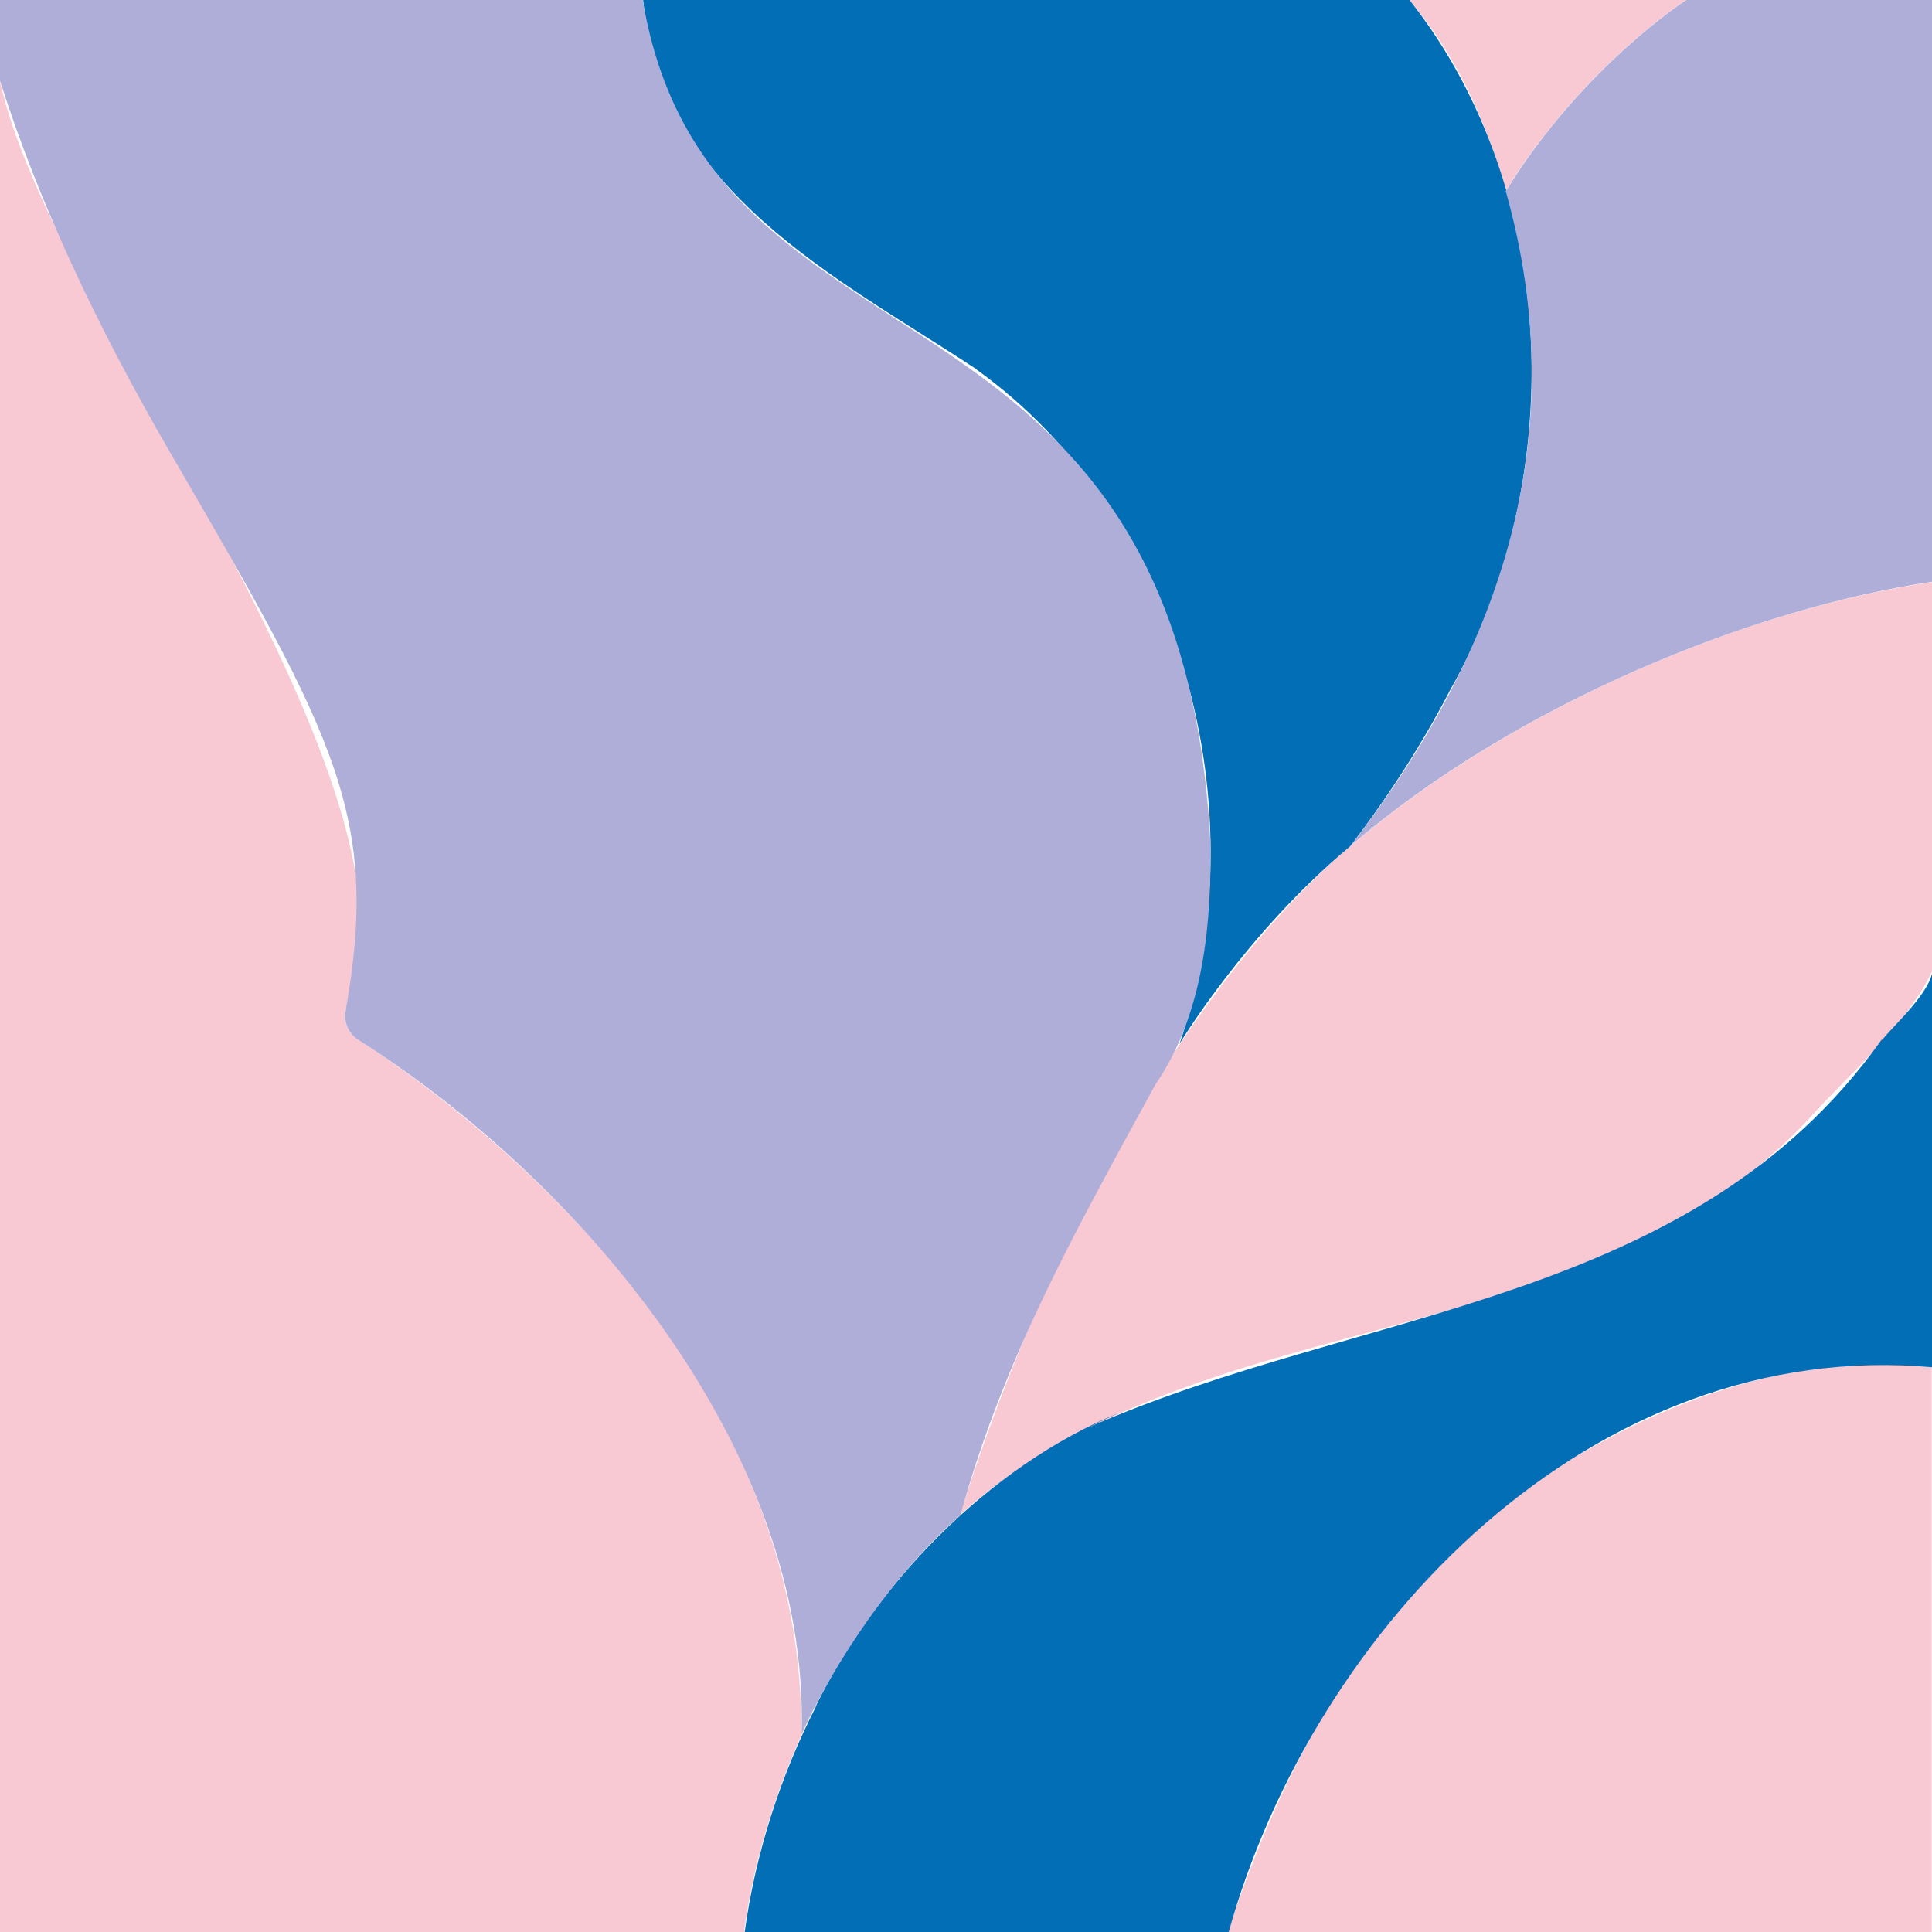
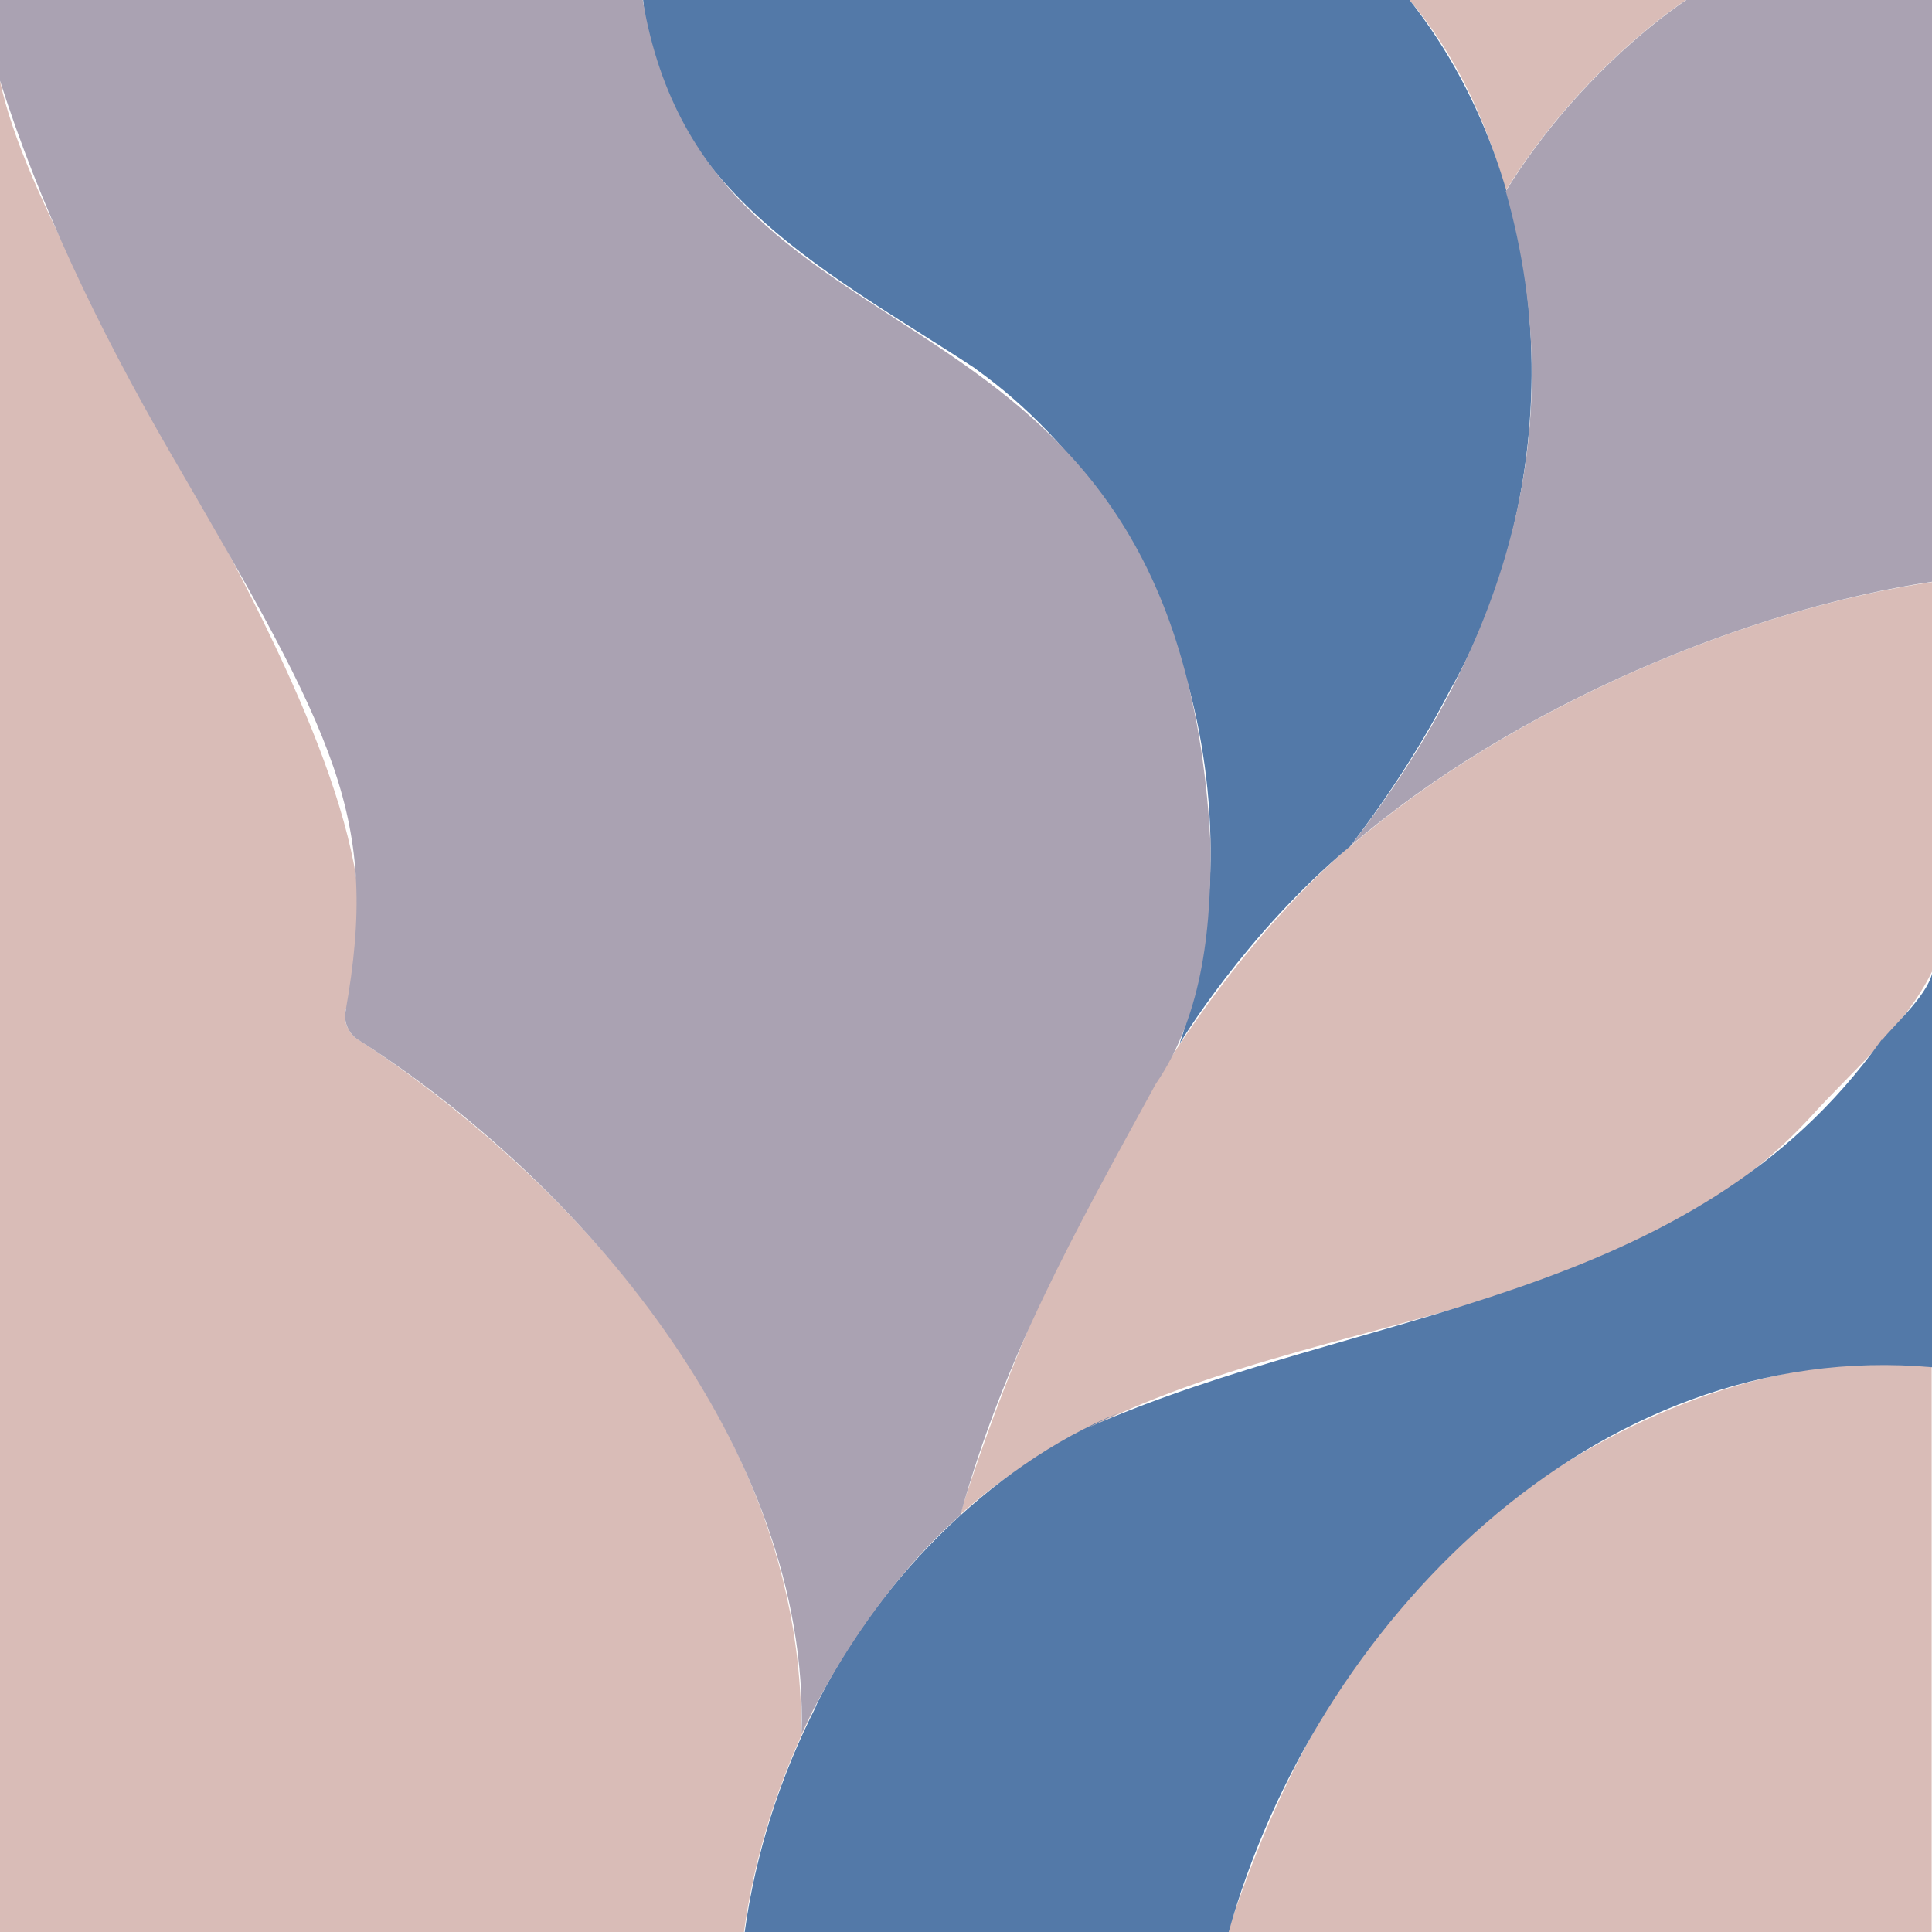
- <svg xmlns="http://www.w3.org/2000/svg" id="Calque_1" version="1.1" viewBox="0 0 566.9 566.9">
-   <defs>
-     <style>
-       .st0 {
-         fill: none;
-       }
- 
-       .st1 {
-         fill: #f8c8d3;
-       }
- 
-       .st2 {
-         fill: #026eb6;
-       }
- 
-       .st3 {
-         fill: #aeaed8;
-       }
-     </style>
-   </defs>
-   <path class="st0" d="M338.8,173.6c-1-2.3-2.1-4.6-3.2-6.8,1.1,2.2,2.1,4.5,3.2,6.8Z" />
-   <path class="st0" d="M342.3,182c-.8-2.2-1.7-4.4-2.7-6.5.9,2.2,1.8,4.3,2.7,6.5Z" />
-   <path class="st0" d="M330.7,157.5c-1.1-1.9-2.2-3.8-3.4-5.7,1.2,1.9,2.3,3.8,3.4,5.7Z" />
-   <path class="st0" d="M335.4,166.2c-1.2-2.5-2.5-4.9-3.8-7.3,1.3,2.4,2.6,4.8,3.8,7.3Z" />
-   <path class="st0" d="M321.8,143.5c1.6,2.2,3.1,4.5,4.5,6.7-1.5-2.3-3-4.6-4.6-6.8,0,0,0,0,0,0Z" />
-   <path class="st0" d="M347.9,199c-.6-2.2-1.2-4.3-1.9-6.4.7,2.1,1.3,4.3,1.9,6.4Z" />
-   <path class="st0" d="M345.5,191c-.9-2.6-1.8-5.2-2.7-7.8,1,2.6,1.9,5.2,2.7,7.8Z" />
-   <path class="st0" d="M319.5,418.7c5.8-2.9,11.7-5.5,17.8-7.9-6.1,2.3-12.1,4.9-17.8,7.9Z" />
-   <path class="st0" d="M190.3,9.4c-.2-1-.4-2.1-.6-3.1.2,1,.4,2.1.6,3.1Z" />
-   <path class="st0" d="M249.1,484.1c-2.9,4.5-5.2,8.2-7.6,12.5,3.9-6.8,8.2-13.6,12.9-20.3-1.8,2.6-3.6,5.3-5.3,7.8Z" />
-   <path class="st0" d="M191.5,14c-.3-.9-.5-1.8-.7-2.8.2.9.5,1.8.7,2.8Z" />
-   <path class="st0" d="M192.8,18.4c-.3-.9-.6-1.7-.8-2.6.3.9.5,1.7.8,2.6Z" />
-   <path class="st0" d="M299.2,118.7c2.8,2.3,5.4,4.8,8,7.4-2.6-2.6-5.2-5-8-7.4Z" />
-   <path class="st0" d="M349.4,295.9c2.2-7.7,3.7-15.6,4.6-23.7-1.3,11.3-3.8,22.5-7.6,33.2,1.1-3.1,2.1-6.3,3-9.5Z" />
-   <path class="st0" d="M396.2,248.2c11.8-15.4,21.6-30.9,29.3-45.8-7.7,14.9-17.5,30.4-29.3,45.8-30.8,25.8-50.1,58-50.1,58,0,0,19.3-32.3,50.1-58Z" />
-   <path class="st0" d="M425.5,202.4c5.5-10.6,10-20.9,13.6-30.7-3.5,9.7-8.1,20.1-13.6,30.7Z" />
-   <path class="st0" d="M318.9,139.6c-.7-.9-1.4-1.8-2.1-2.7.7.9,1.4,1.8,2.1,2.7Z" />
-   <path class="st0" d="M339,318c2.3-4,4.7-7.9,7.1-11.7-19.8,32.6-36.6,65.7-50.2,96.9,12.2-28.3,25.8-54.4,43.1-85.2Z" />
-   <path class="st0" d="M194.4,22.9c-.3-.9-.6-1.7-.9-2.6.3.9.6,1.7.9,2.6Z" />
-   <path class="st0" d="M204.3,42.8c-.1-.2-.3-.4-.4-.7.1.2.3.4.4.7Z" />
-   <polygon class="st0" points="215.3 57.8 215.3 57.8 215.3 57.8 215.3 57.8" />
-   <path class="st0" d="M295.2,115.5c.9.7,1.8,1.4,2.6,2.1-.9-.7-1.7-1.4-2.6-2.1,0,0,0,0,0,0Z" />
-   <path class="st0" d="M352.1,217c-1-5.4-2.2-10.7-3.6-16,1.4,5.3,2.6,10.7,3.6,16Z" />
-   <path class="st0" d="M315.6,135.5c-2.3-2.8-4.8-5.6-7.3-8.2,2.5,2.6,5,5.3,7.3,8.2Z" />
-   <path class="st0" d="M198.4,32.3c-.3-.6-.6-1.2-.8-1.8.3.6.5,1.2.8,1.8Z" />
-   <path class="st0" d="M202.3,39.6c-.2-.4-.5-.8-.7-1.2.2.4.5.8.7,1.2Z" />
-   <path class="st0" d="M196.6,28.4c-.6-1.3-1.1-2.5-1.6-3.8.5,1.3,1,2.6,1.6,3.8Z" />
-   <path class="st0" d="M200.3,36c-.3-.5-.5-1-.8-1.5.3.5.5,1,.8,1.5Z" />
-   <path class="st0" d="M355.2,254c0,2.6-.1,5.3-.3,7.9.1-2.6.2-5.2.3-7.9Z" />
-   <path class="st0" d="M238.8,501.5c-2.4,4.4-3.7,7.1-3.7,7.1,7.9-16.2,18.6-34.8,33-50.5-12.7,14.1-22.2,29.2-29.4,43.5Z" />
-   <path class="st0" d="M293.3,409.6c.8-2.1,1.7-4.2,2.6-6.4-.9,2.2-1.8,4.4-2.6,6.4Z" />
-   <path class="st0" d="M229.6,522.6c2.7-7.1,5.9-15,9.9-22.5-4,7.5-7.2,15.4-9.9,22.5Z" />
-   <path class="st0" d="M354.3,270c.2-2,.4-4,.5-6.1-.1,2-.3,4.1-.5,6.1Z" />
-   <path class="st0" d="M284.5,434.3c.4-1.2.8-2.5,1.2-3.9-.4,1.4-.9,2.7-1.2,3.9Z" />
-   <path class="st0" d="M283.5,437.6c.3-1,.6-2.1,1-3.3-.4,1.2-.7,2.3-1,3.3Z" />
-   <path class="st0" d="M289,421.1c1.3-3.5,2.7-7.3,4.3-11.4-1.6,4.1-3.1,8-4.3,11.4Z" />
-   <path class="st0" d="M287.2,426c.5-1.6,1.1-3.2,1.7-5-.6,1.7-1.2,3.4-1.7,5Z" />
-   <path class="st0" d="M282.5,441.3c.2-.7.4-1.5.7-2.4-.3.9-.5,1.7-.7,2.4Z" />
-   <path class="st0" d="M355.2,252.6c0-2.2,0-4.4,0-6.7,0,2.2,0,4.4,0,6.7Z" />
-   <path class="st0" d="M353.4,225.5c-.3-2.1-.6-4.3-1-6.4.4,2.1.7,4.3,1,6.4Z" />
-   <path class="st0" d="M354.5,235.5c-.2-2.7-.5-5.4-.9-8.1.3,2.7.6,5.4.9,8.1Z" />
-   <path class="st0" d="M355,243.7c0-2.3-.2-4.6-.4-6.9.2,2.3.3,4.6.4,6.9Z" />
-   <path class="st0" d="M337.3,410.9c1.1-.4,2.2-.8,3.2-1.2-4.2,1.5-8.2,3.1-12.1,4.8,2.9-1.3,5.9-2.5,8.8-3.6Z" />
-   <path class="st1" d="M441.1,53.5c.2.8.5,1.7.7,2.5C464.2,19.6,494.7,0,494.7,0h-81.1c13.2,15.6,22,34.4,27.5,53.5Z" />
-   <path class="st1" d="M396.2,248.2c-57.4,49.9-95.4,135.6-114.5,196.2-.7.7-1.5,1.4-2.2,2.1,70.2-65.9,185.4-46.4,251.9-118.9,11.9-13.2,27.6-26.3,35.5-42.5,0,0,0-114.3,0-114.3-52.9,7.7-122.2,35.9-170.6,77.5Z" />
-   <path class="st1" d="M443.7,439.9c-42.4,31.6-67.3,78-83.4,127h0s0,0,0,0h206.5v-165.8c-42.7-5.4-89.3,13.6-123.1,38.8Z" />
-   <polygon class="st1" points="346.1 306.3 346.1 306.3 346.1 306.3 346.1 306.3" />
-   <path class="st1" d="M349.4,295.9c-.8,2.8-1.6,5.5-2.5,8.1,1-2.7,1.8-5.4,2.5-8.1Z" />
-   <path class="st1" d="M235.1,508.6h0c.9-113.4-106.2-188.3-130.1-203.6-2.8-1.8-4.2-5.1-3.7-8.4C130.2,233.5,13.7,90.2,0,23.7v543.2h218.3c3-22.3,10.2-44.7,20.5-65.4-2.4,4.4-3.7,7.1-3.7,7.1h0Z" />
-   <path class="st2" d="M286.5,108.4c60.2,43.3,83.2,128.7,59.6,197.9,0,0,19.3-32.3,50.1-58,11.8-15.4,21.6-30.9,29.3-45.8C459.6,142.4,458.6,57,413.6,0h-224.9c5.2,56.4,57,81.4,97.9,108.4Z" />
-   <path class="st2" d="M552.1,305.1c-55.5,78-152.4,78.4-232.6,113.7,2.9-1.5,5.9-2.9,9-4.3-38.6,15.8-72.2,50.9-89.6,87.1.2-.4.5-.9.8-1.4-10.8,21-18.1,44-21.2,66.8,0,0,142,0,142,0,25.1-90.1,107.2-174.8,206.6-165.8v-116.8c-.4,6.6-11.2,16.2-14.8,20.7ZM249.1,484.1c-2.9,4.5-5.2,8.2-7.6,12.5,3-5.2,6.2-10.5,9.8-15.8-.7,1.1-1.5,2.2-2.2,3.3ZM252.4,479.3c.7-1,1.3-2,2-3-.7,1-1.4,2-2,3Z" />
-   <path class="st3" d="M441.8,56c20.4,72.3-1.7,135.7-45.5,192.2,48.4-41.6,117.8-69.7,170.6-77.5V0h-72.1s-30.5,19.6-52.9,56Z" />
-   <path class="st3" d="M355.1,245.9C345.2,73.6,208.2,116.1,188.6,0H0s0,23.7,0,23.7c11.4,35.7,27.9,71.1,50.4,109.9,48.4,83.2,61.1,106.3,51,163.1-.6,3.3.9,6.6,3.7,8.4,64.2,40.7,132.6,119.5,130.1,203.6,10-21.4,26.9-46.9,46.6-64.1,12.7-45.9,33-82.1,57.3-126.5,14.3-20.9,16.4-47.4,16.1-72Z" />
+ <svg xmlns="http://www.w3.org/2000/svg" viewBox="0 0 566.9 566.9">
+   <g id="zone-1" data-color-id="RD011">
+     <path class="st1" d="M441.1,53.5c.2.8.5,1.7.7,2.5C464.2,19.6,494.7,0,494.7,0h-81.1c13.2,15.6,22,34.4,27.5,53.5Z" fill="#d9bcb7" />
+     <path class="st1" d="M396.2,248.2c-57.4,49.9-95.4,135.6-114.5,196.2-.7.7-1.5,1.4-2.2,2.1,70.2-65.9,185.4-46.4,251.9-118.9,11.9-13.2,27.6-26.3,35.5-42.5,0,0,0-114.3,0-114.3-52.9,7.7-122.2,35.9-170.6,77.5Z" fill="#d9bcb7" />
+     <path class="st1" d="M443.7,439.9c-42.4,31.6-67.3,78-83.4,127h0s0,0,0,0h206.5v-165.8c-42.7-5.4-89.3,13.6-123.1,38.8Z" fill="#d9bcb7" />
+     <polygon class="st1" points="346.1 306.3 346.1 306.3 346.1 306.3 346.1 306.3" fill="#d9bcb7" />
+     <path class="st1" d="M349.4,295.9c-.8,2.8-1.6,5.5-2.5,8.1,1-2.7,1.8-5.4,2.5-8.1Z" fill="#d9bcb7" />
+     <path class="st1" d="M235.1,508.6h0c.9-113.4-106.2-188.3-130.1-203.6-2.8-1.8-4.2-5.1-3.7-8.4C130.2,233.5,13.7,90.2,0,23.7v543.2h218.3c3-22.3,10.2-44.7,20.5-65.4-2.4,4.4-3.7,7.1-3.7,7.1h0Z" fill="#d9bcb7" />
+   </g>
+   <g id="zone-2" data-color-id="BL018">
+     <path class="st2" d="M286.5,108.4c60.2,43.3,83.2,128.7,59.6,197.9,0,0,19.3-32.3,50.1-58,11.8-15.4,21.6-30.9,29.3-45.8C459.6,142.4,458.6,57,413.6,0h-224.9c5.2,56.4,57,81.4,97.9,108.4Z" fill="#5379a8" />
+     <path class="st2" d="M552.1,305.1c-55.5,78-152.4,78.4-232.6,113.7,2.9-1.5,5.9-2.9,9-4.3-38.6,15.8-72.2,50.9-89.6,87.1.2-.4.5-.9.8-1.4-10.8,21-18.1,44-21.2,66.8,0,0,142,0,142,0,25.1-90.1,107.2-174.8,206.6-165.8v-116.8c-.4,6.6-11.2,16.2-14.8,20.7ZM249.1,484.1c-2.9,4.5-5.2,8.2-7.6,12.5,3-5.2,6.2-10.5,9.8-15.8-.7,1.1-1.5,2.2-2.2,3.3ZM252.4,479.3c.7-1,1.3-2,2-3-.7,1-1.4,2-2,3Z" fill="#5379a8" />
+   </g>
+   <g id="zone-3" data-color-id="PP005">
+     <path class="st3" d="M441.8,56c20.4,72.3-1.7,135.7-45.5,192.2,48.4-41.6,117.8-69.7,170.6-77.5V0h-72.1s-30.5,19.6-52.9,56Z" fill="#aaa2b2" />
+     <path class="st3" d="M355.1,245.9C345.2,73.6,208.2,116.1,188.6,0H0s0,23.7,0,23.7c11.4,35.7,27.9,71.1,50.4,109.9,48.4,83.2,61.1,106.3,51,163.1-.6,3.3.9,6.6,3.7,8.4,64.2,40.7,132.6,119.5,130.1,203.6,10-21.4,26.9-46.9,46.6-64.1,12.7-45.9,33-82.1,57.3-126.5,14.3-20.9,16.4-47.4,16.1-72Z" fill="#aaa2b2" />
+   </g>
</svg>
